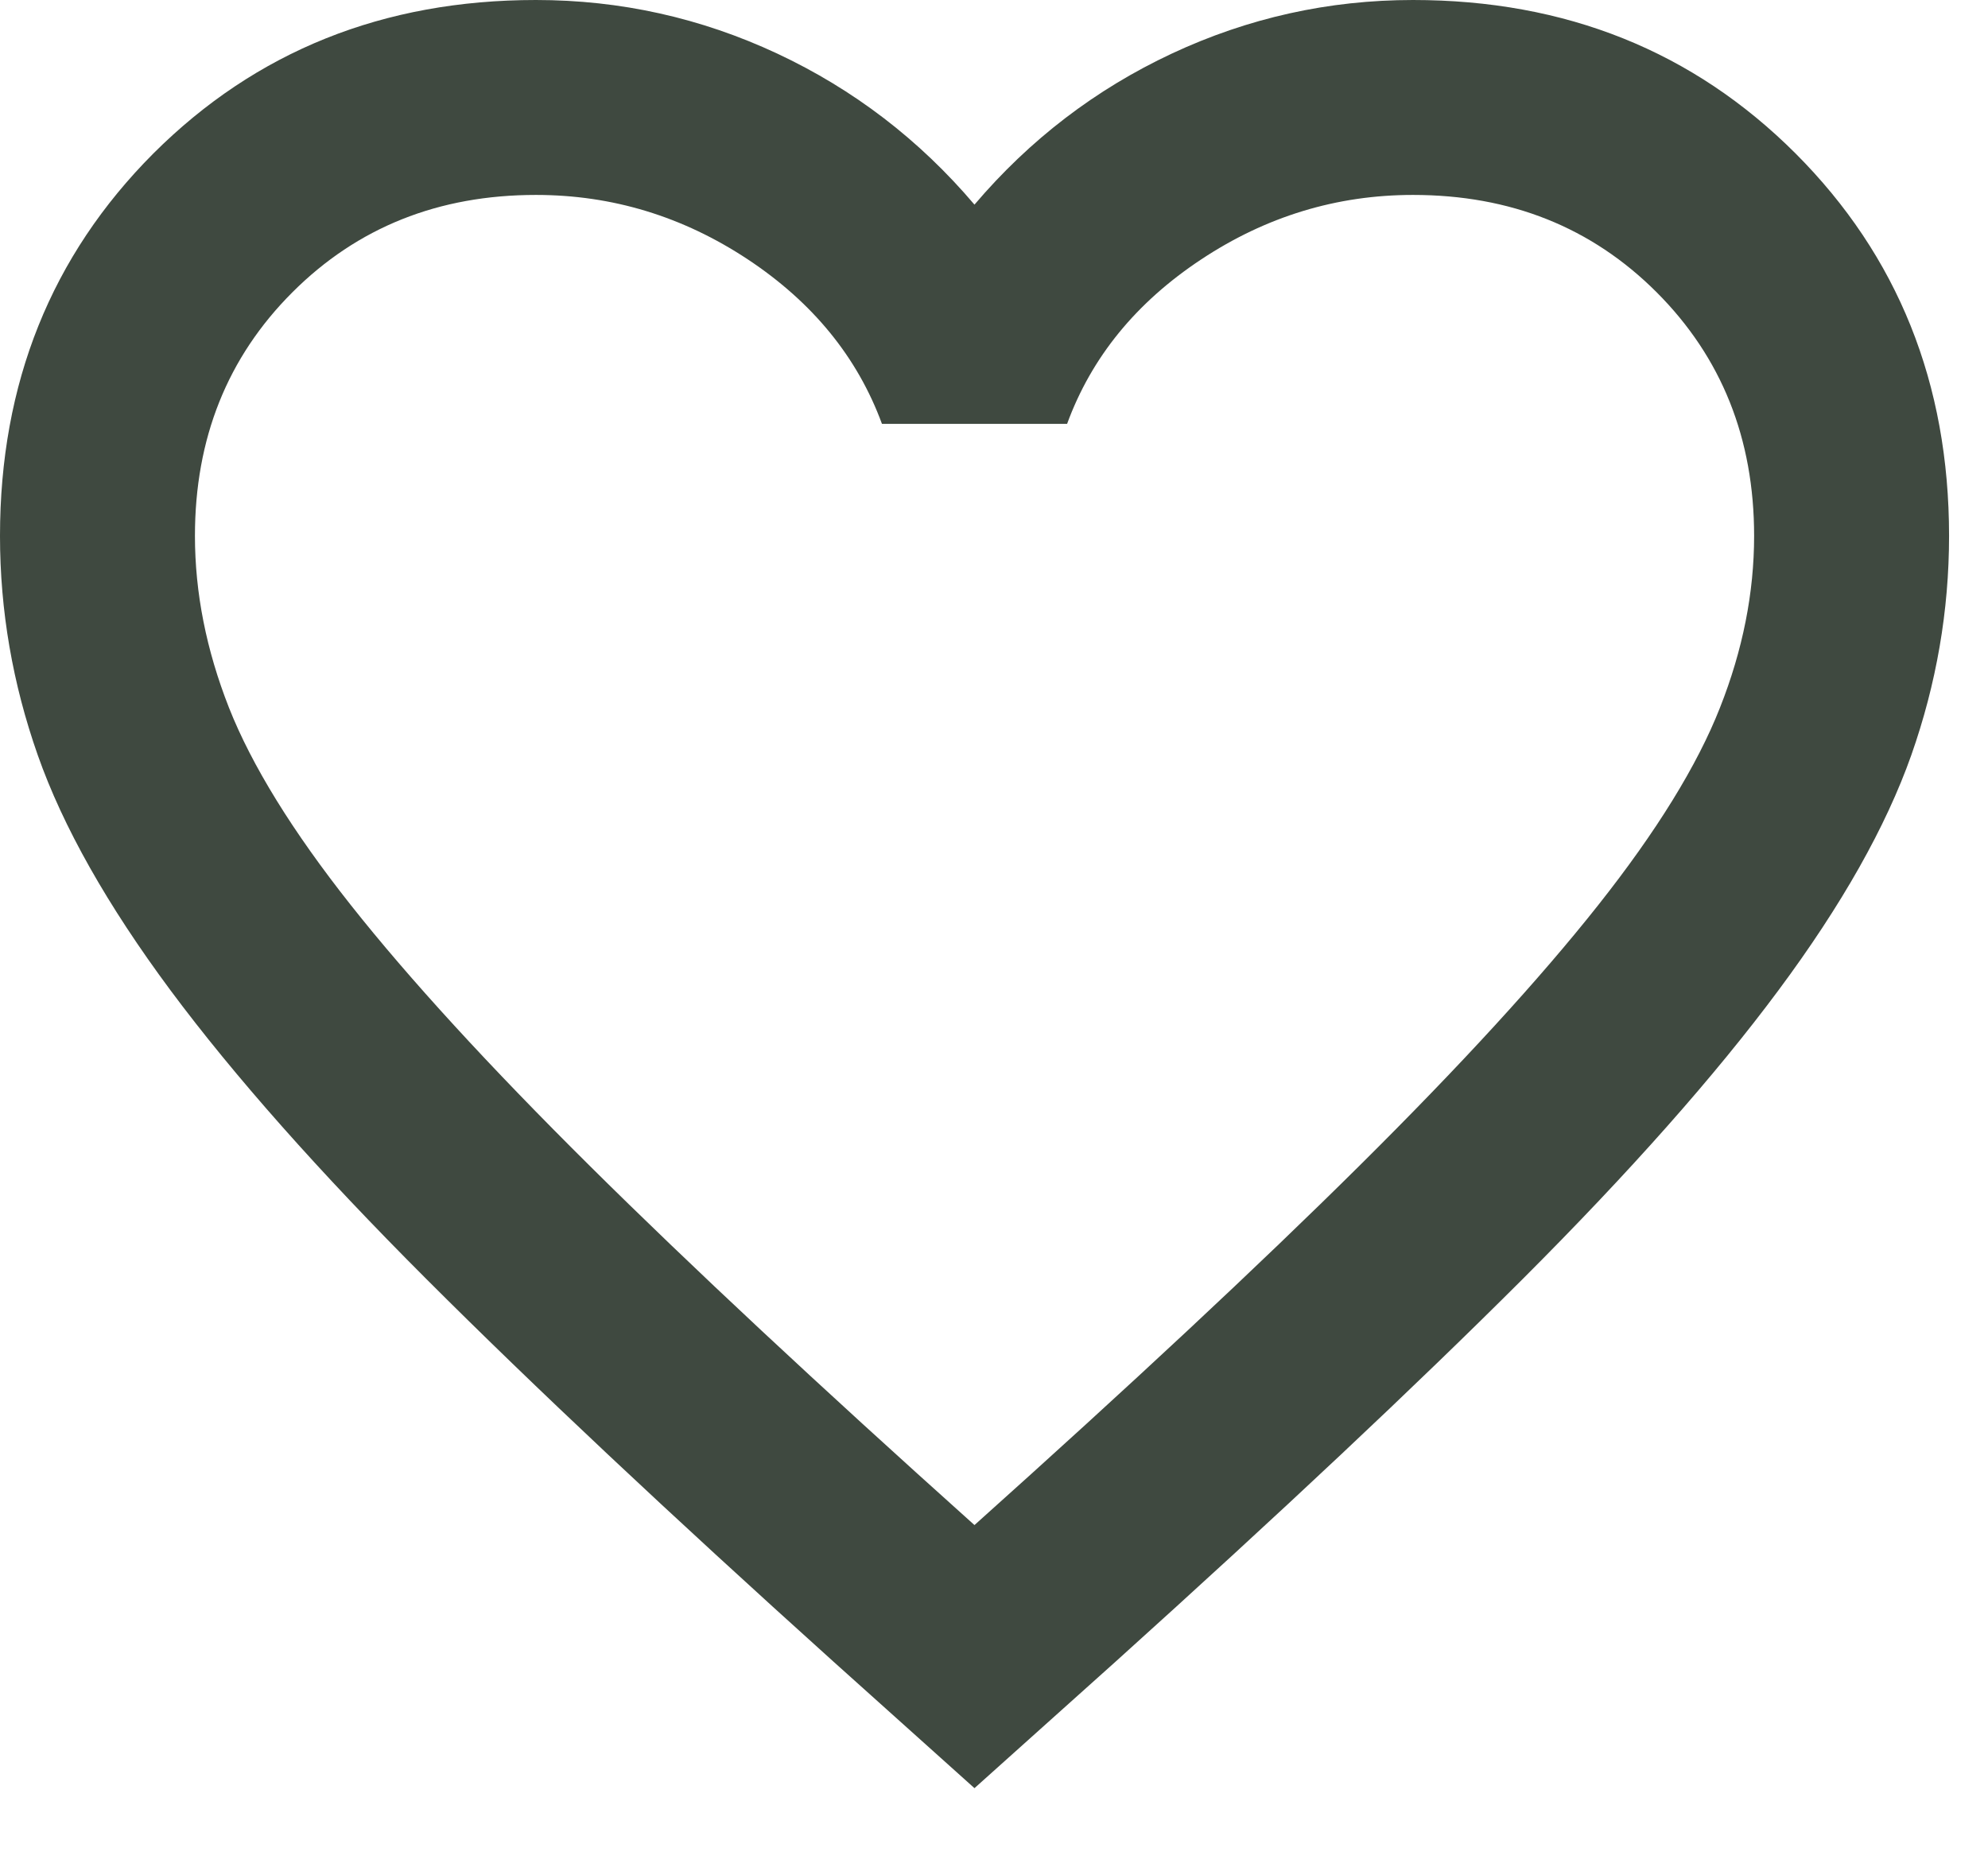
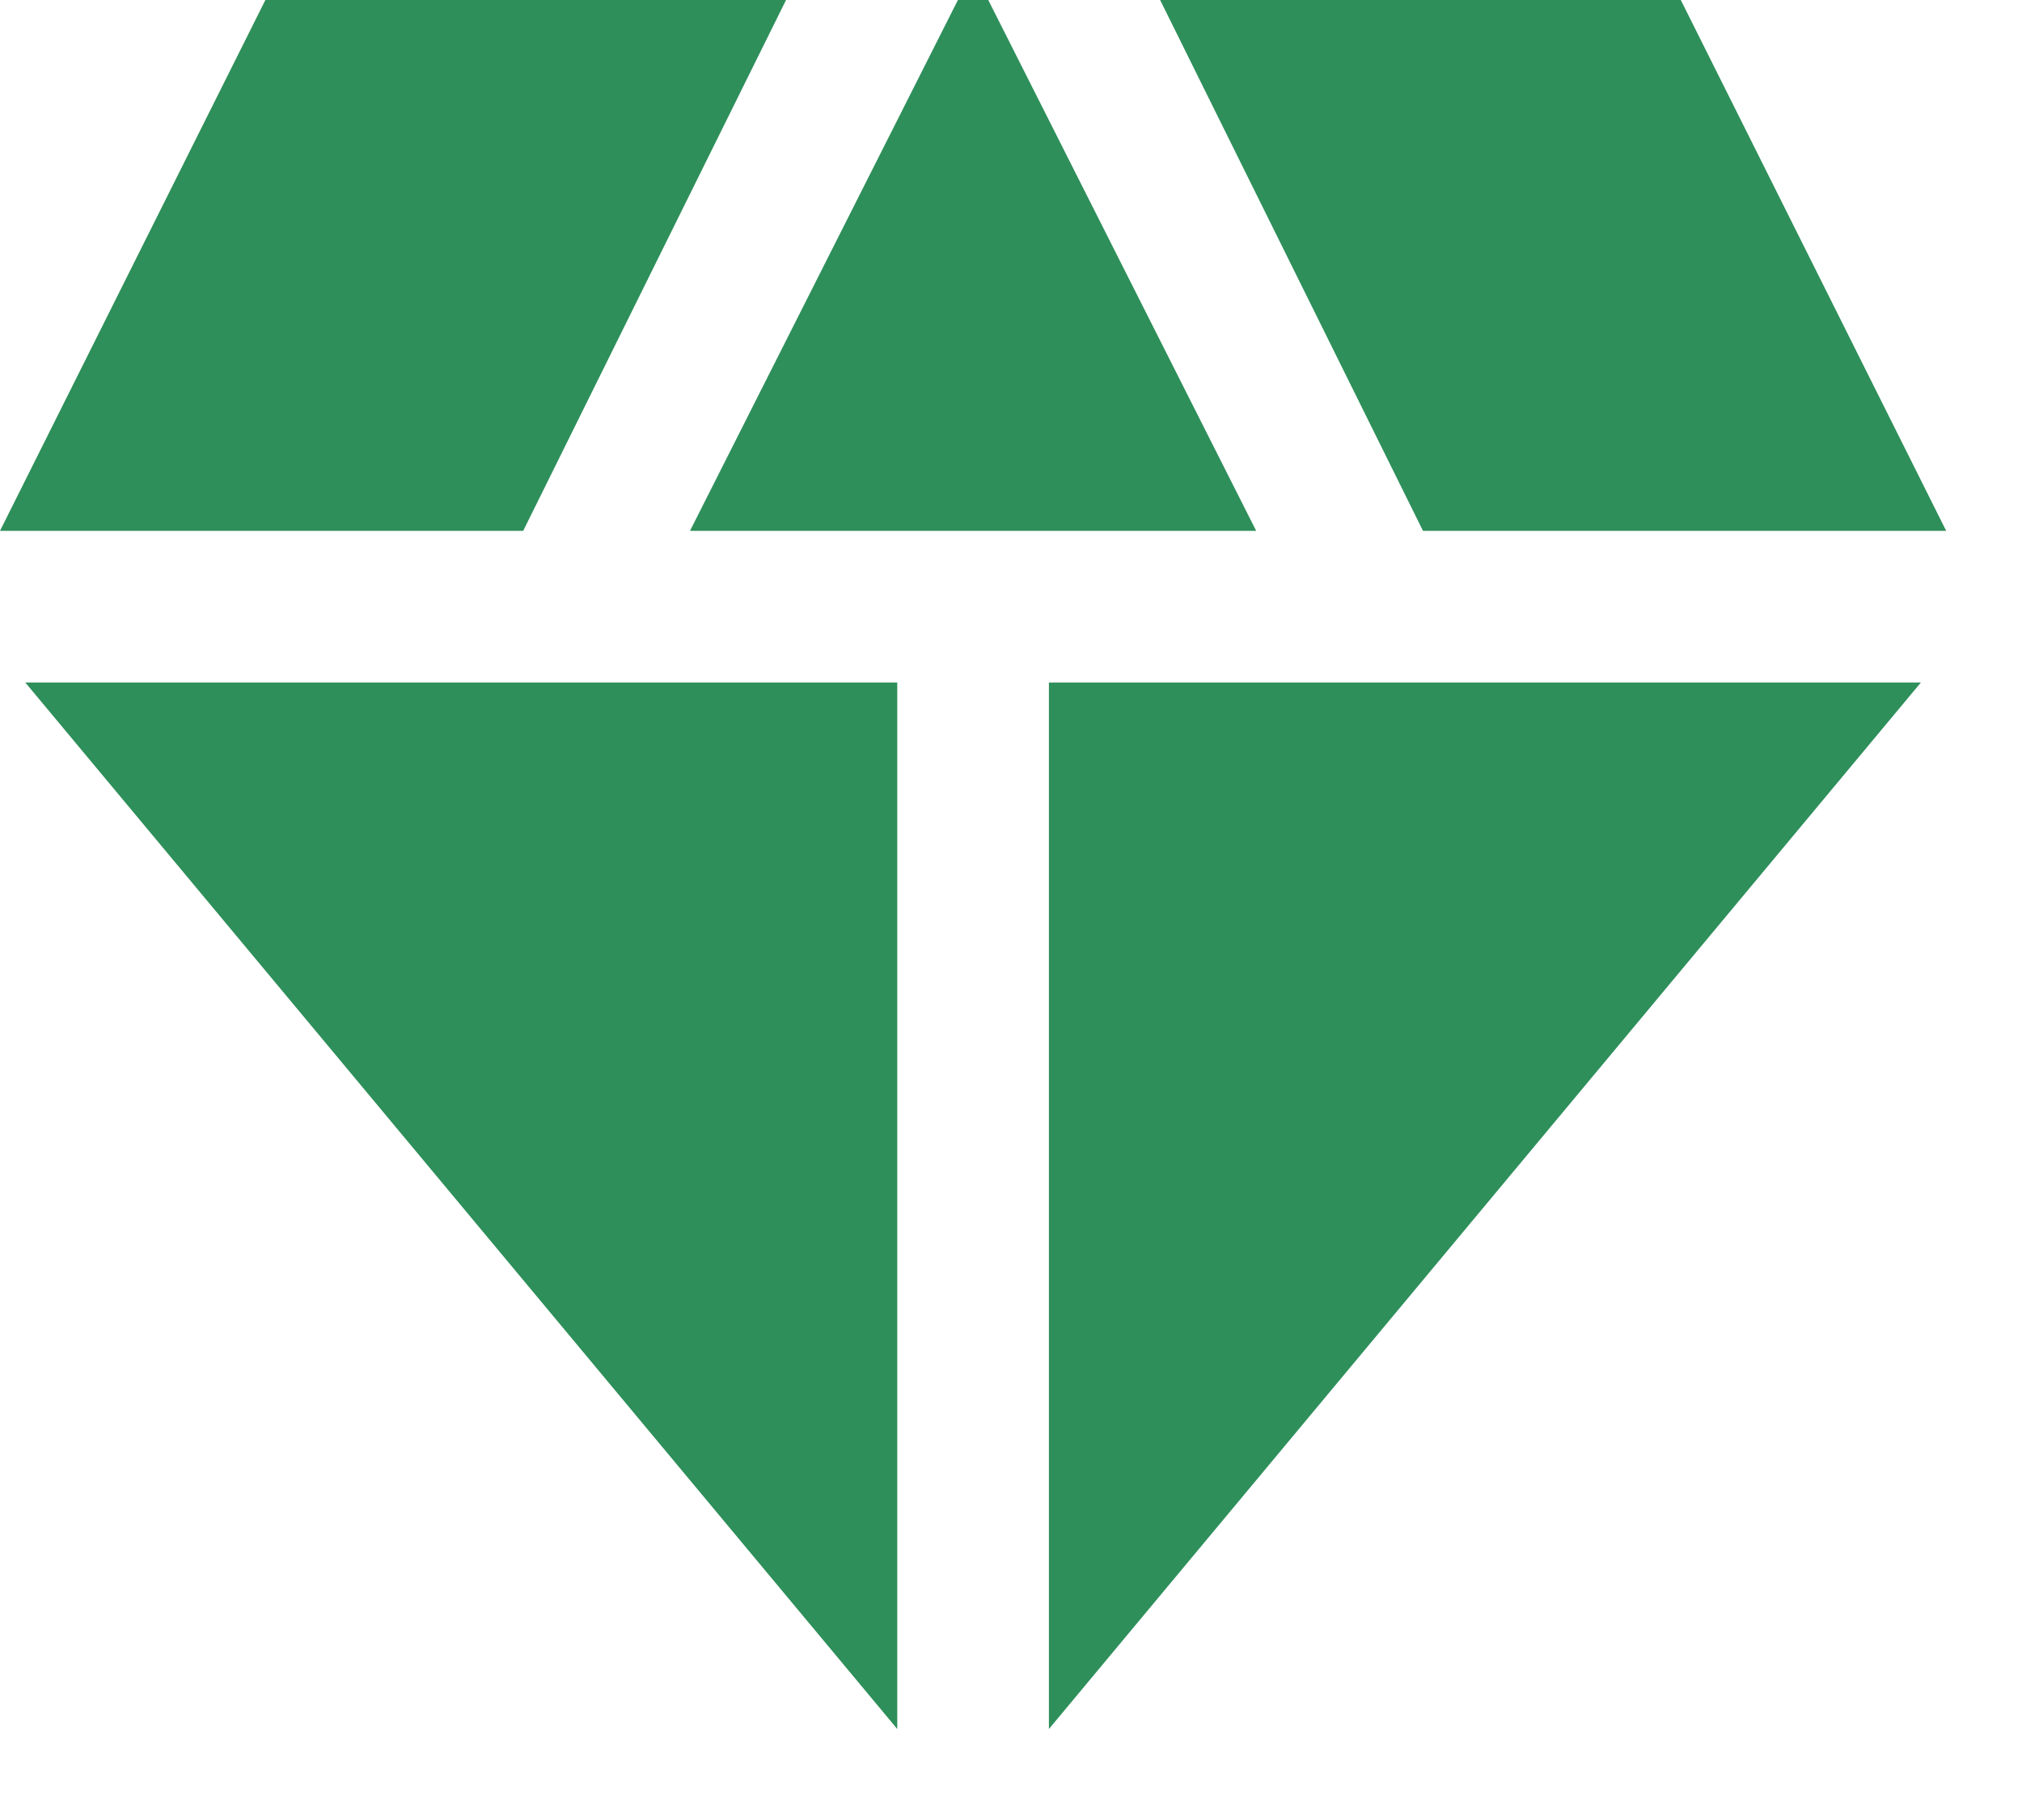
- <svg xmlns="http://www.w3.org/2000/svg" width="17" height="16" viewBox="0 0 17 16" fill="none">
-   <path d="M8.333 15.292L7.125 14.208C5.722 12.944 4.562 11.854 3.646 10.938C2.729 10.021 2 9.198 1.458 8.469C0.917 7.74 0.538 7.069 0.323 6.458C0.108 5.847 0 5.222 0 4.583C0 3.278 0.438 2.188 1.312 1.312C2.188 0.438 3.278 0 4.583 0C5.306 0 5.993 0.153 6.646 0.458C7.299 0.764 7.861 1.194 8.333 1.75C8.806 1.194 9.368 0.764 10.021 0.458C10.674 0.153 11.361 0 12.083 0C13.389 0 14.479 0.438 15.354 1.312C16.229 2.188 16.667 3.278 16.667 4.583C16.667 5.222 16.559 5.847 16.344 6.458C16.128 7.069 15.75 7.74 15.208 8.469C14.667 9.198 13.938 10.021 13.021 10.938C12.104 11.854 10.944 12.944 9.542 14.208L8.333 15.292ZM8.333 13.042C9.667 11.847 10.764 10.823 11.625 9.969C12.486 9.115 13.167 8.372 13.667 7.74C14.167 7.108 14.514 6.545 14.708 6.052C14.903 5.559 15 5.069 15 4.583C15 3.75 14.722 3.056 14.167 2.5C13.611 1.944 12.917 1.667 12.083 1.667C11.431 1.667 10.826 1.851 10.271 2.219C9.715 2.587 9.333 3.056 9.125 3.625H7.542C7.333 3.056 6.951 2.587 6.396 2.219C5.84 1.851 5.236 1.667 4.583 1.667C3.75 1.667 3.056 1.944 2.5 2.5C1.944 3.056 1.667 3.75 1.667 4.583C1.667 5.069 1.764 5.559 1.958 6.052C2.153 6.545 2.5 7.108 3 7.74C3.5 8.372 4.181 9.115 5.042 9.969C5.903 10.823 7 11.847 8.333 13.042Z" fill="#3F4940" />
+ <svg xmlns="http://www.w3.org/2000/svg" width="20" height="18" viewBox="0 0 20 18" fill="none">
+   <path d="M6.825 5.25L9.475 0H9.775L12.425 5.25H6.825ZM8.875 17.1L0.25 6.75H8.875V17.1ZM10.375 17.1V6.75H19L10.375 17.1ZM14.075 5.25L11.475 0H16.625L19.25 5.25H14.075ZM0 5.25L2.625 0H7.775L5.175 5.25H0Z" fill="#2E8F5A" />
</svg>
